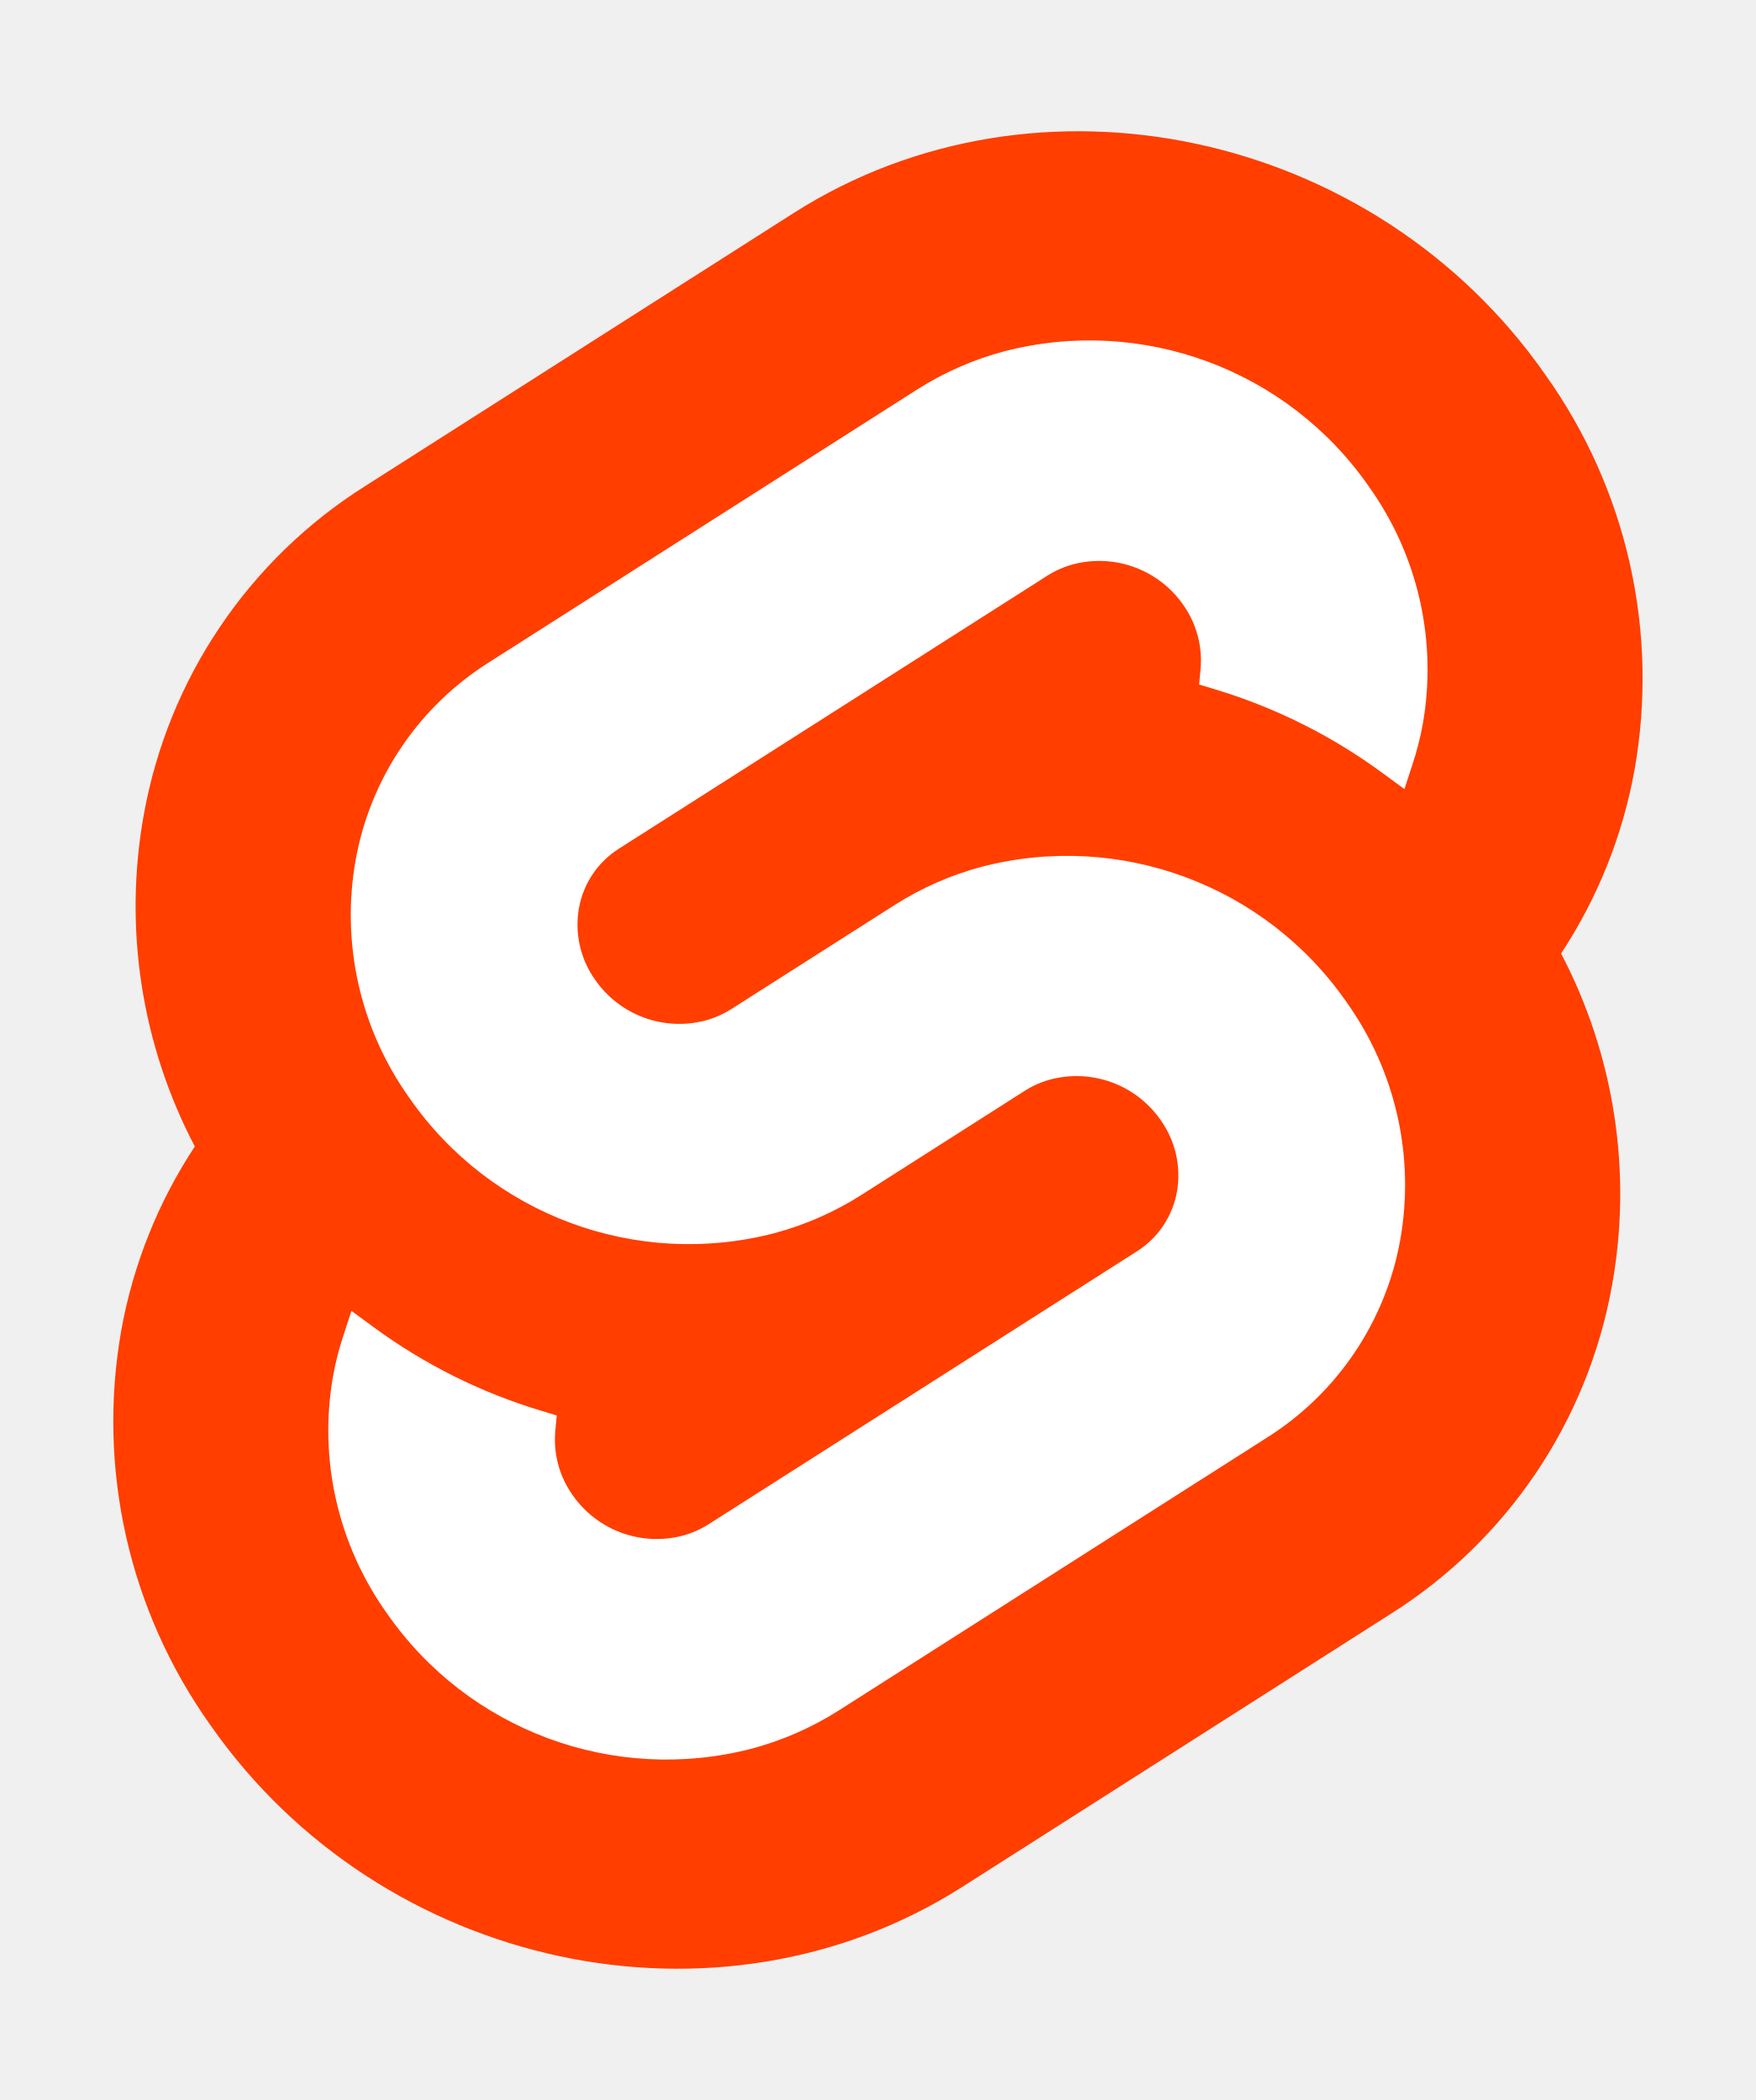
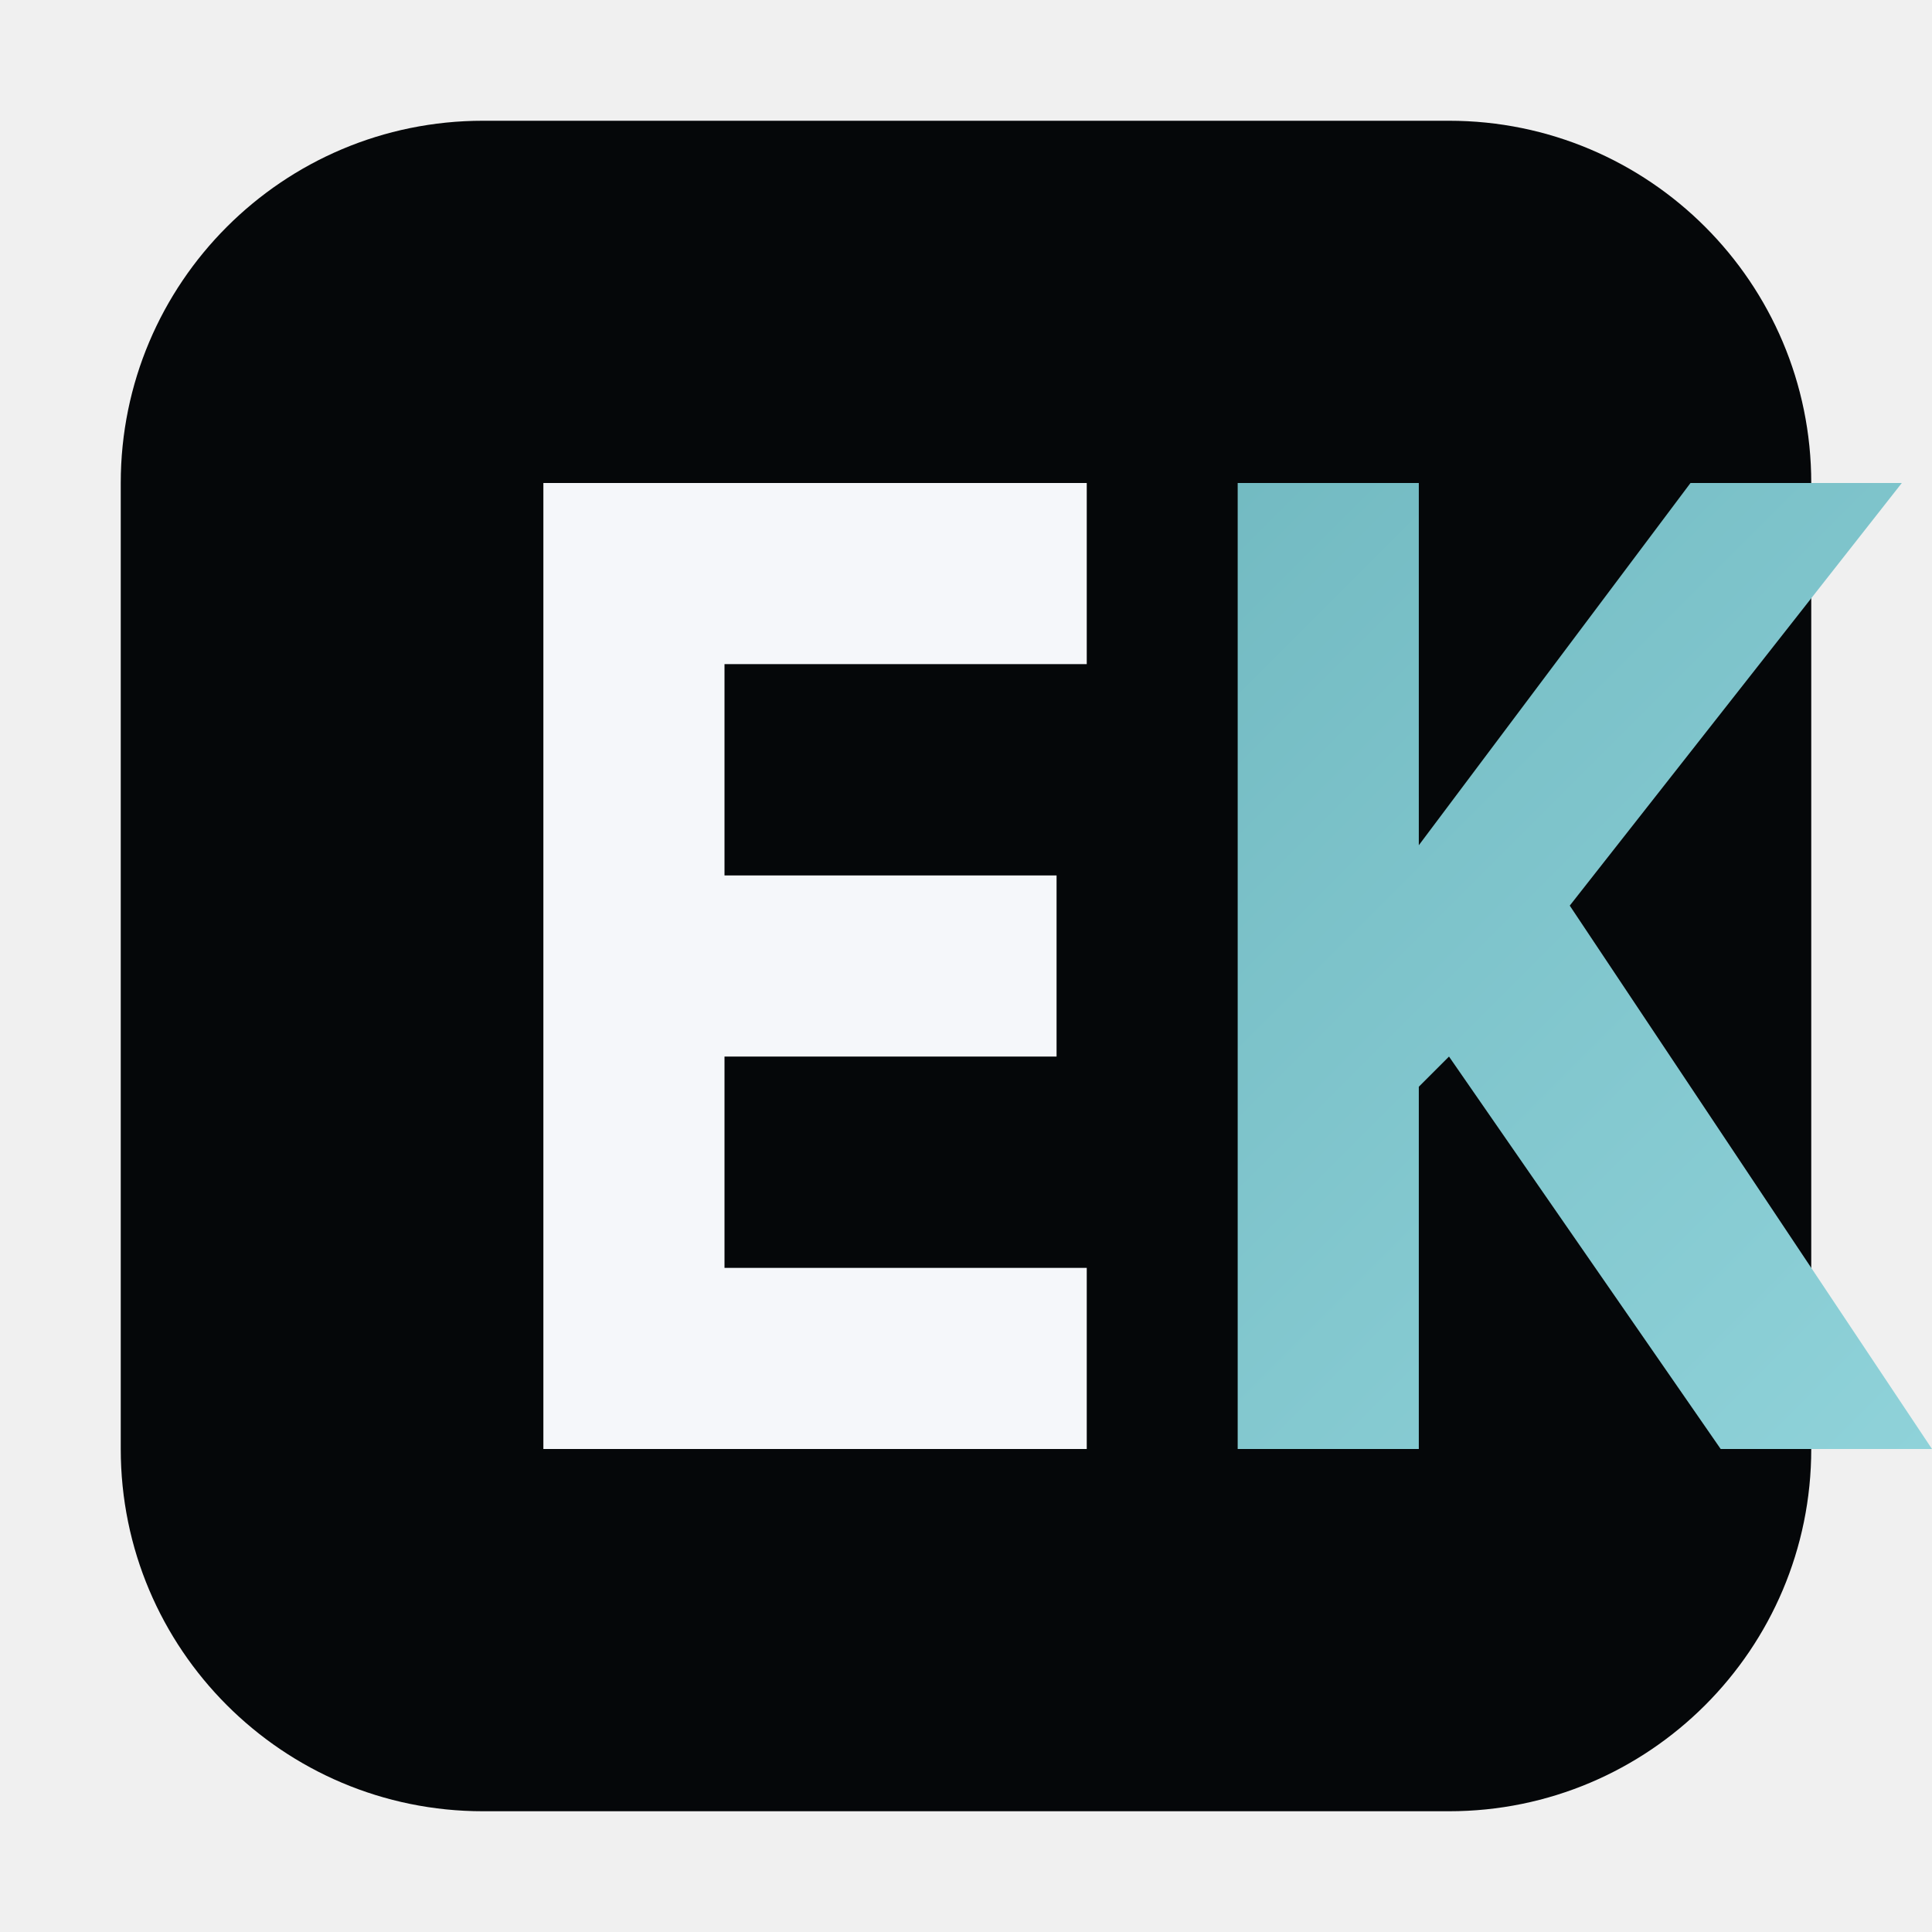
- <svg xmlns="http://www.w3.org/2000/svg" width="107" height="128" viewBox="0 0 107 128">
-   <path d="M94.157 22.819c-10.4-14.885-30.94-19.297-45.792-9.835L22.282 29.608A29.92 29.92 0 0 0 8.764 49.65a31.5 31.5 0 0 0 3.108 20.231 30 30 0 0 0-4.477 11.183 31.9 31.9 0 0 0 5.448 24.116c10.402 14.887 30.942 19.297 45.791 9.835l26.083-16.624A29.92 29.92 0 0 0 98.235 78.35a31.53 31.53 0 0 0-3.105-20.232 30 30 0 0 0 4.474-11.182 31.88 31.88 0 0 0-5.447-24.116" style="fill:#ff3e00" />
-   <path d="M45.817 106.582a20.72 20.72 0 0 1-22.237-8.243 19.17 19.17 0 0 1-3.277-14.503 18 18 0 0 1 .624-2.435l.49-1.498 1.337.981a33.6 33.6 0 0 0 10.203 5.098l.97.294-.09.968a5.85 5.85 0 0 0 1.052 3.878 6.24 6.24 0 0 0 6.695 2.485 5.8 5.8 0 0 0 1.603-.704L69.27 76.28a5.43 5.43 0 0 0 2.45-3.631 5.8 5.8 0 0 0-.987-4.371 6.24 6.24 0 0 0-6.698-2.487 5.7 5.7 0 0 0-1.6.704l-9.953 6.345a19 19 0 0 1-5.296 2.326 20.72 20.72 0 0 1-22.237-8.243 19.17 19.17 0 0 1-3.277-14.502 17.99 17.99 0 0 1 8.13-12.052l26.081-16.623a19 19 0 0 1 5.3-2.329 20.72 20.72 0 0 1 22.237 8.243 19.17 19.17 0 0 1 3.277 14.503 18 18 0 0 1-.624 2.435l-.49 1.498-1.337-.98a33.6 33.6 0 0 0-10.203-5.1l-.97-.294.09-.968a5.86 5.86 0 0 0-1.052-3.878 6.24 6.24 0 0 0-6.696-2.485 5.8 5.8 0 0 0-1.602.704L37.73 51.72a5.42 5.42 0 0 0-2.449 3.63 5.79 5.79 0 0 0 .986 4.372 6.24 6.24 0 0 0 6.698 2.486 5.8 5.8 0 0 0 1.602-.704l9.952-6.342a19 19 0 0 1 5.295-2.328 20.72 20.72 0 0 1 22.237 8.242 19.17 19.17 0 0 1 3.277 14.503 18 18 0 0 1-8.13 12.053l-26.081 16.622a19 19 0 0 1-5.3 2.328" style="fill:#fff" />
+ <svg xmlns="http://www.w3.org/2000/svg" width="64" height="64" viewBox="0 0 64 64">
+   <defs>
+     <linearGradient id="ek" x1="8" y1="8" x2="56" y2="56" gradientUnits="userSpaceOnUse">
+       <stop offset="0" stop-color="#5ea9b1" />
+       <stop offset="1" stop-color="#8fd2d9" />
+     </linearGradient>
+   </defs>
+   <rect x="4" y="4" width="56" height="56" rx="12" fill="#050709" />
+   <path d="M18 16h18v6H24v7h11v6H24v7h12v6H18z" fill="#f5f7fa" />
+   <path d="M41 16h6v12l9-12h7l-11 14 12 18h-7l-9-13-1 1v12h-6z" fill="url(#ek)" />
</svg>
